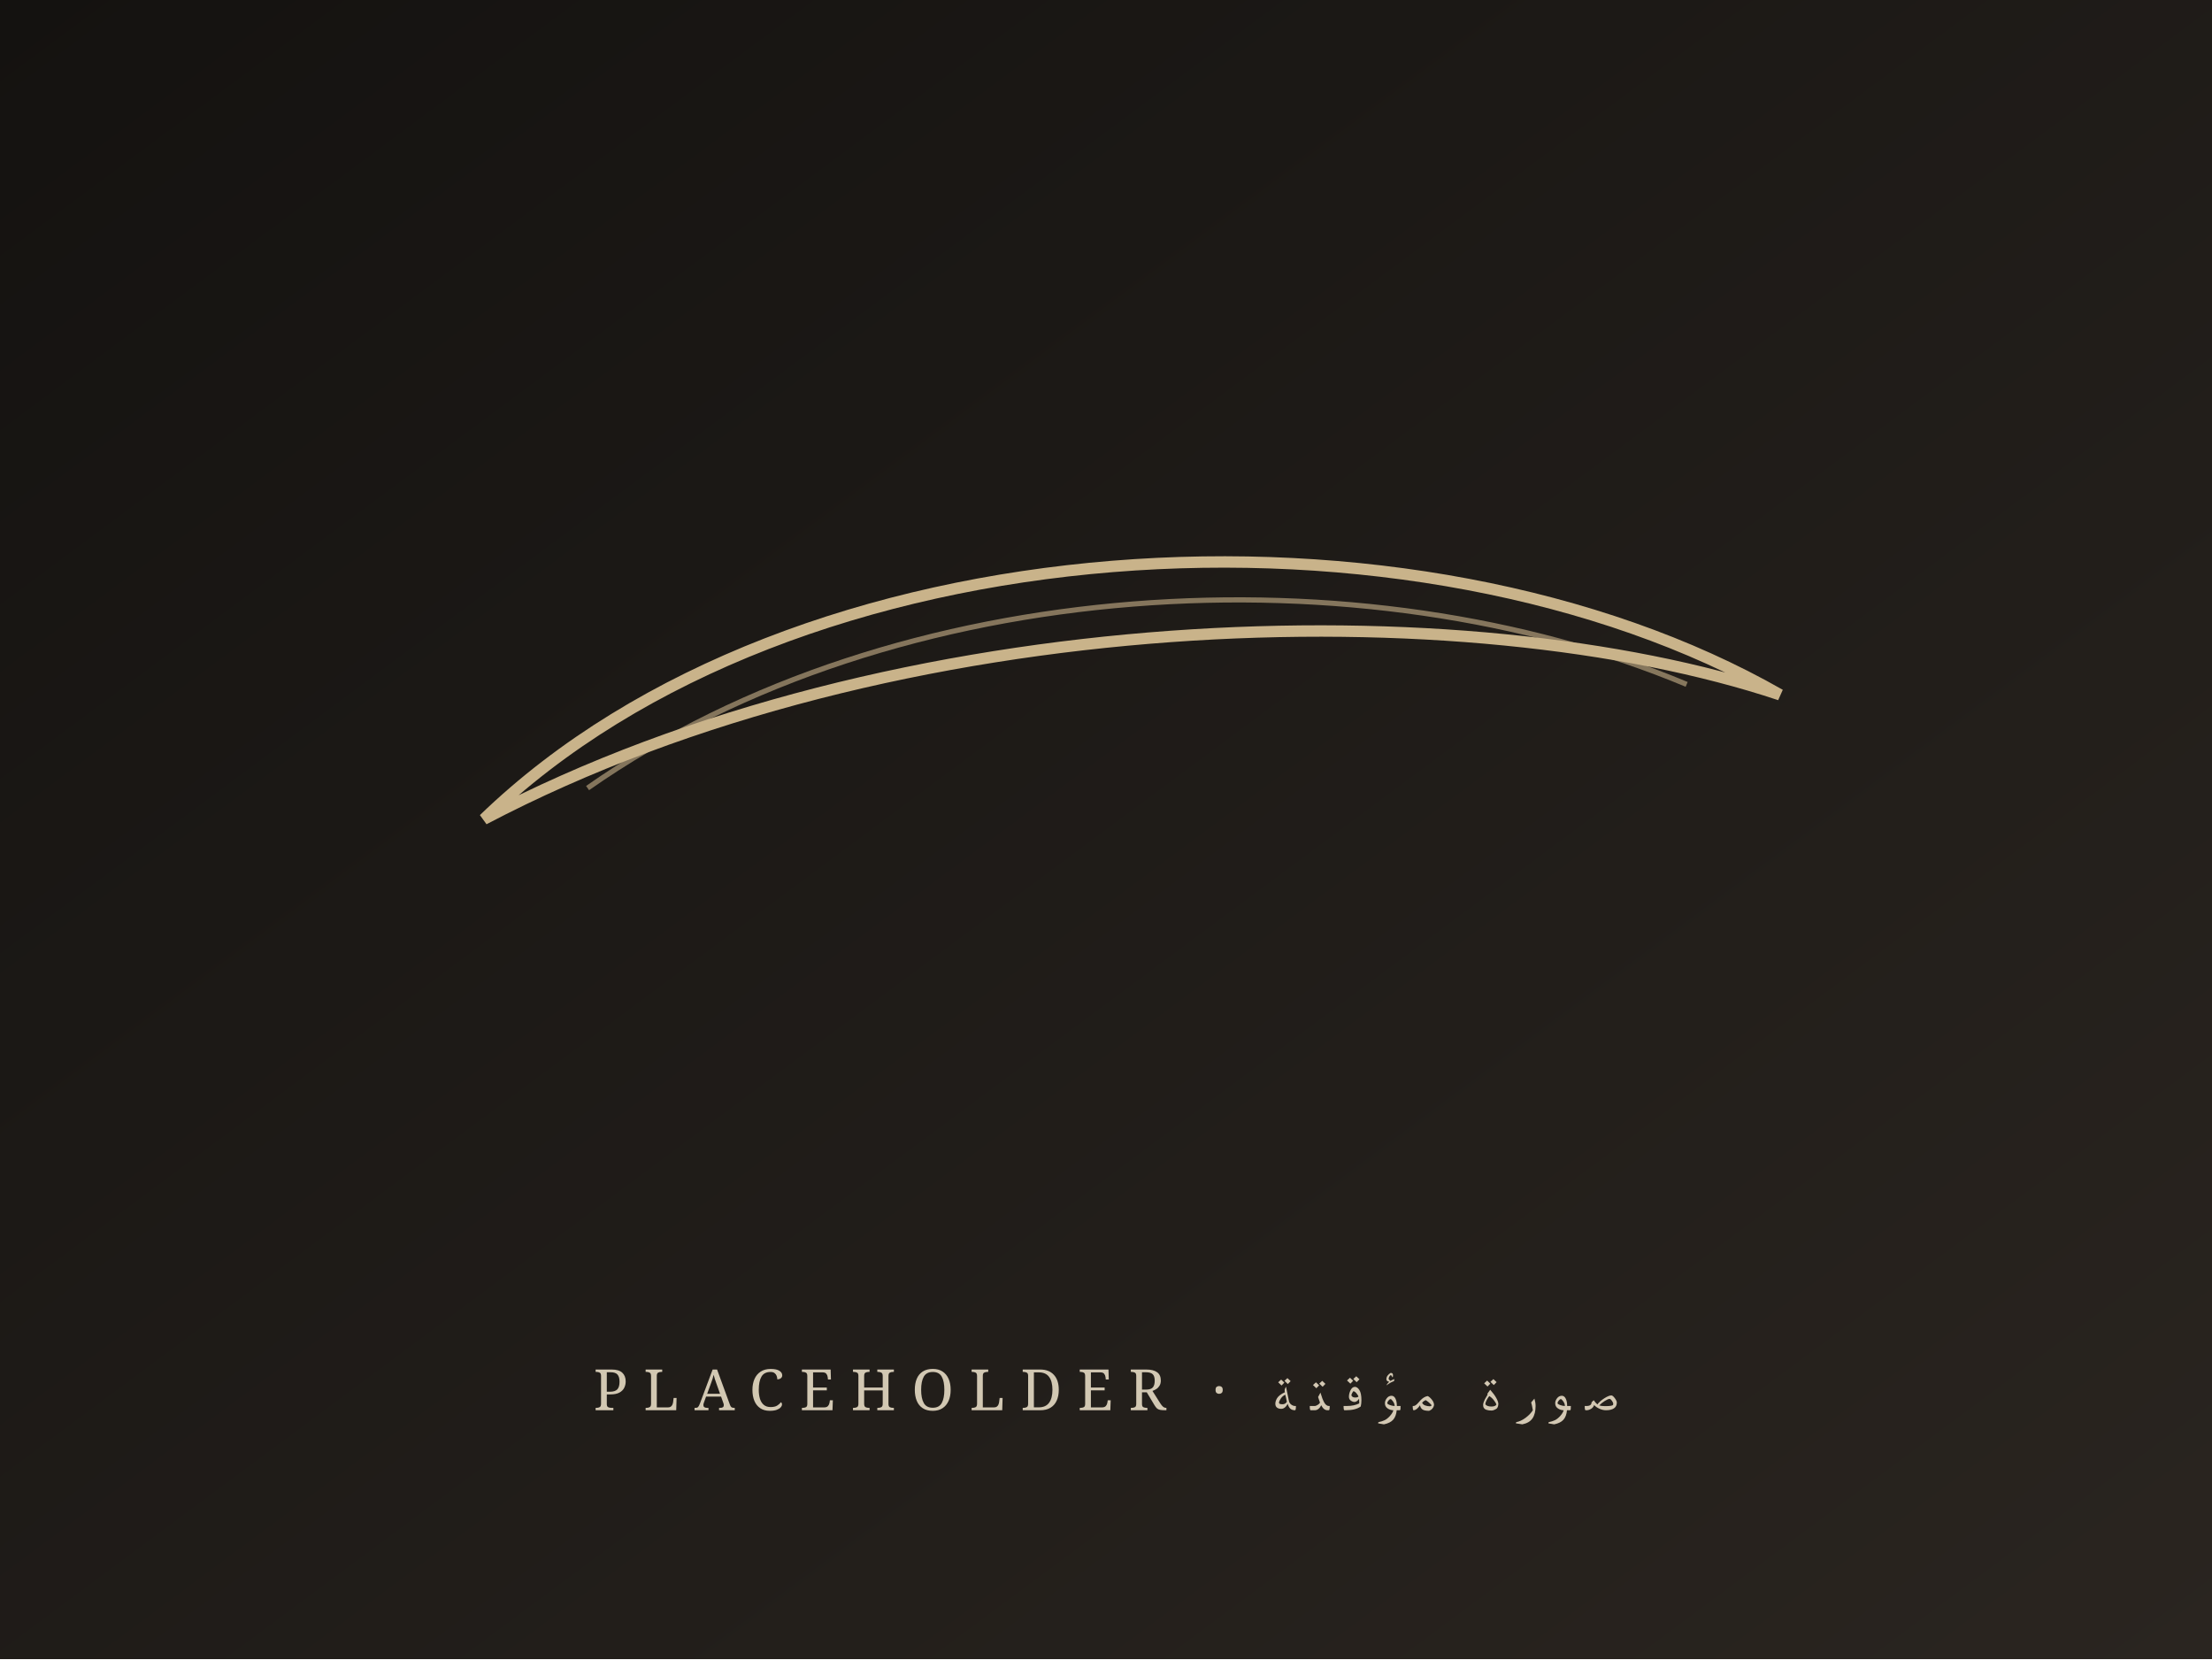
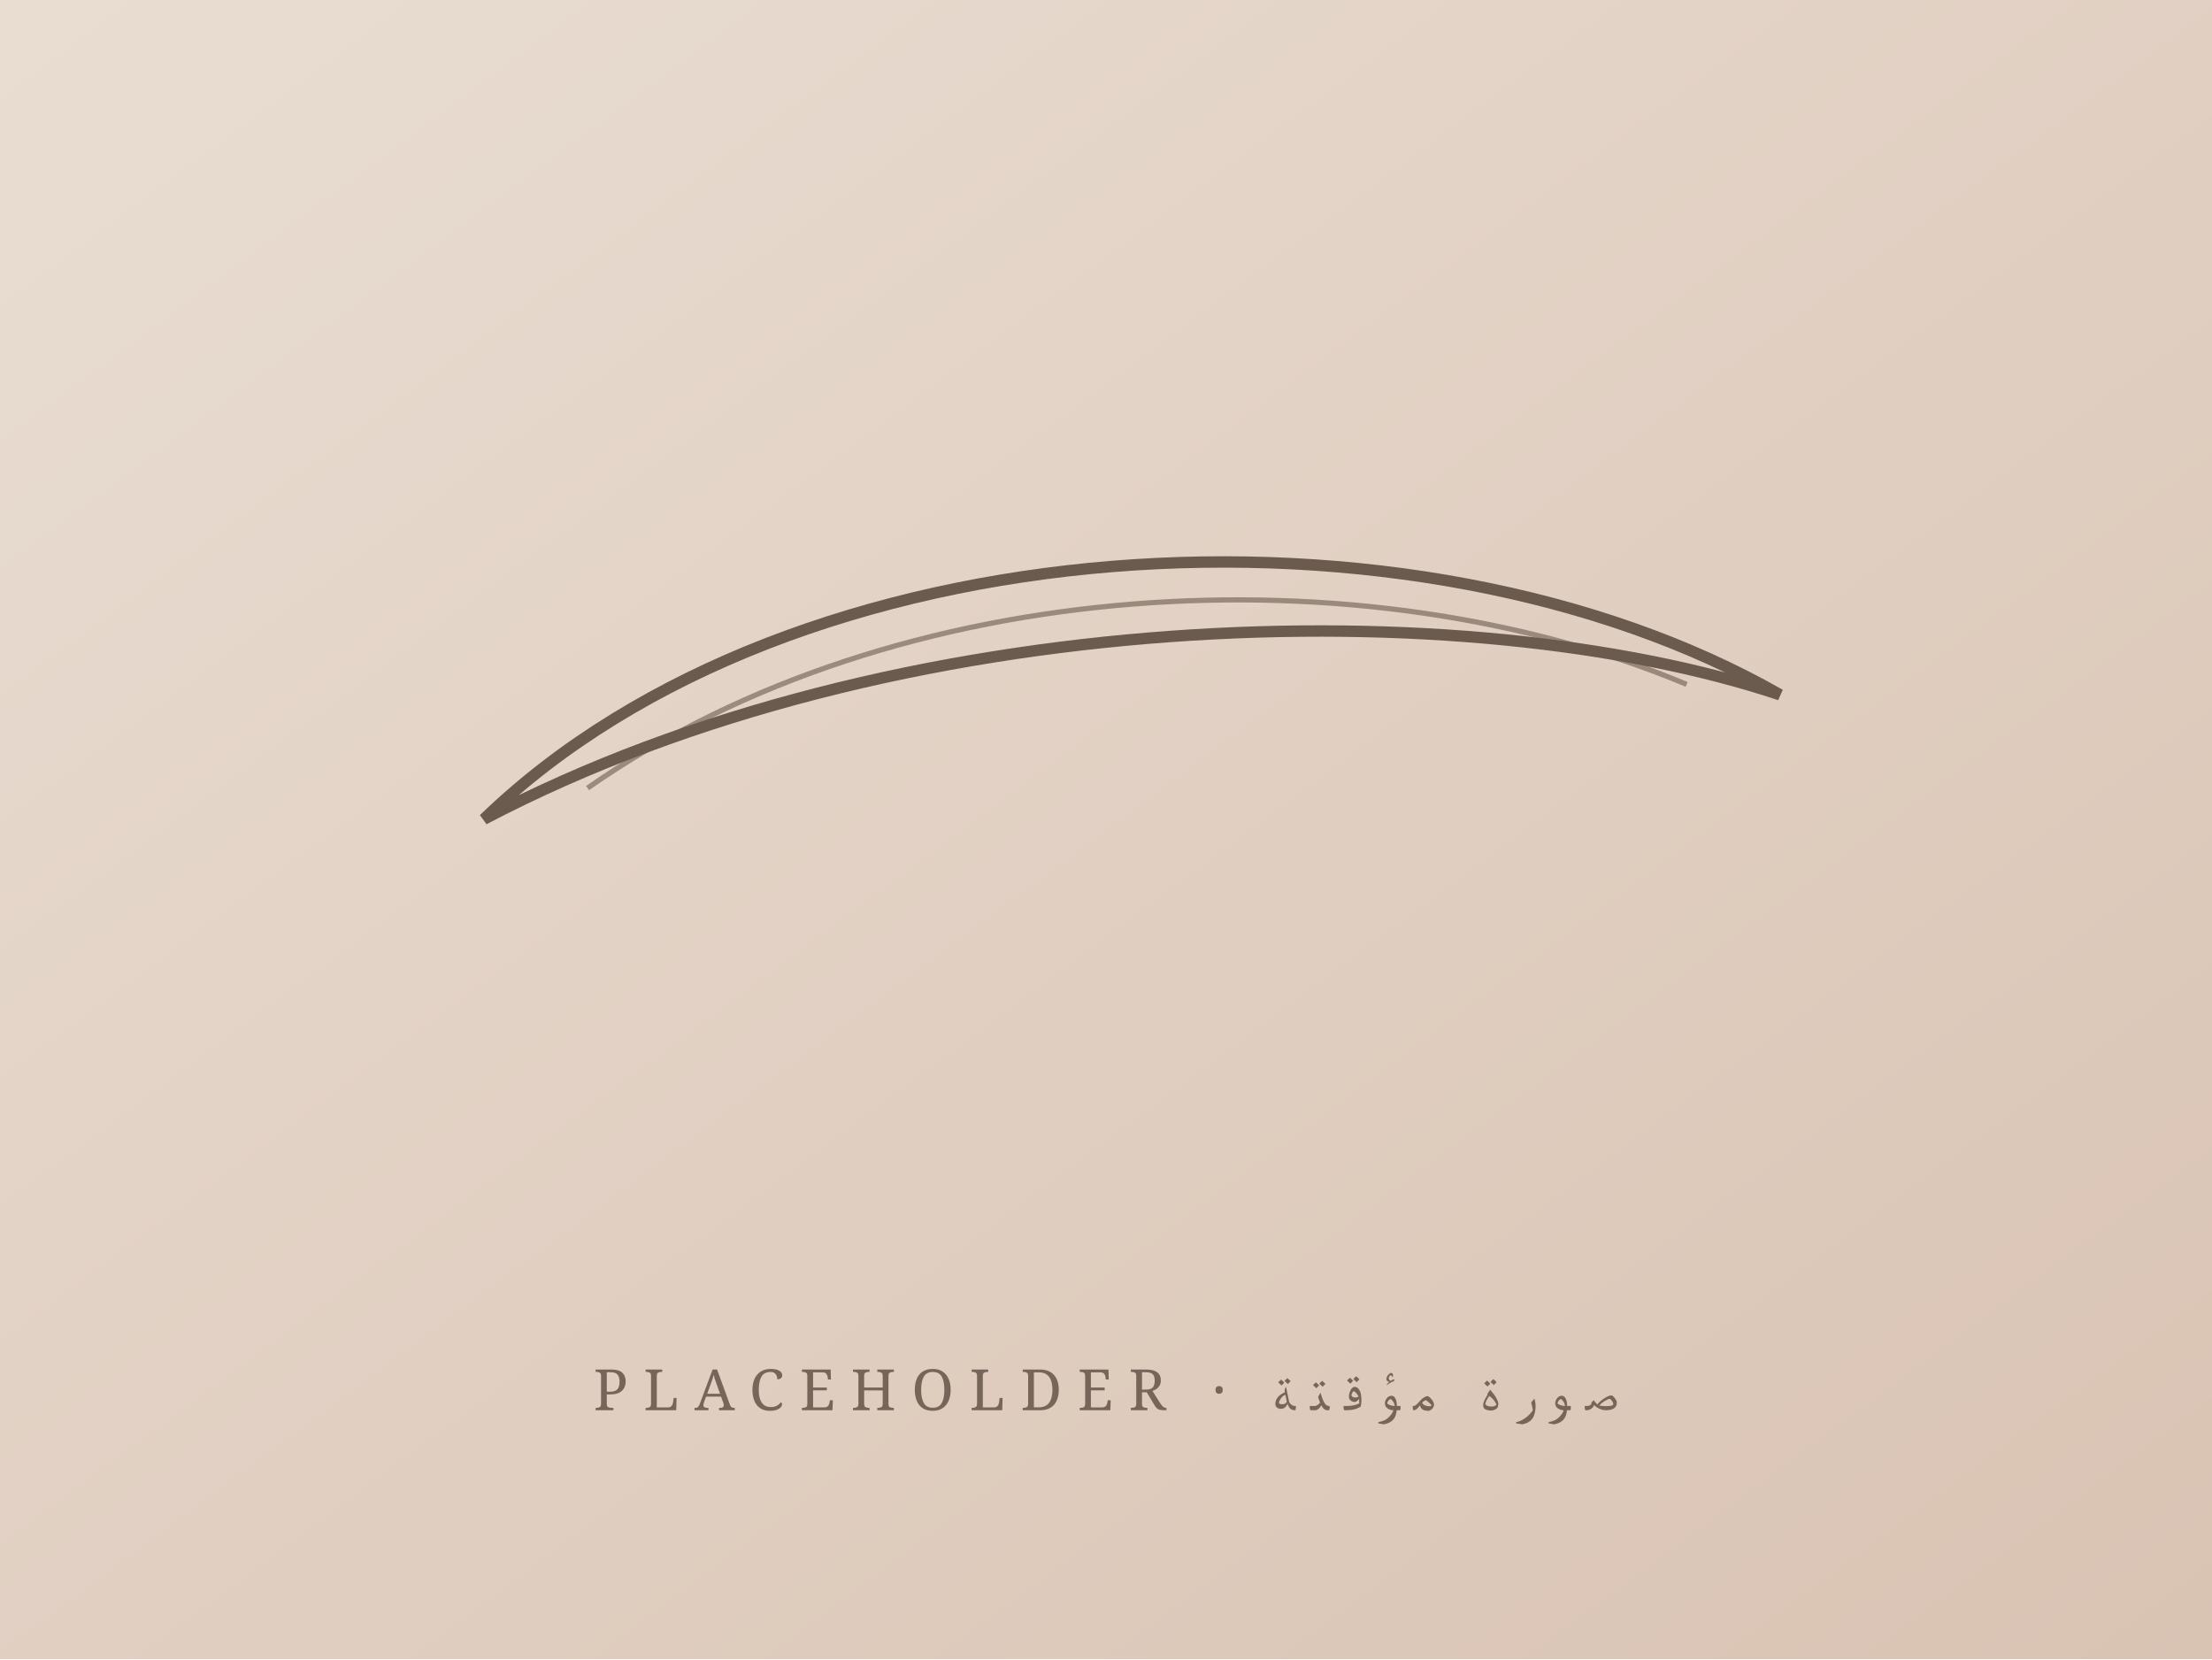
<svg xmlns="http://www.w3.org/2000/svg" viewBox="0 0 1200 900" role="img" aria-label="Placeholder image — replace with a real photo">
  <defs>
    <linearGradient id="g" x1="0" y1="0" x2="1" y2="1">
-       <stop offset="0" stop-color="#141210" />
-       <stop offset="1" stop-color="#2a2520" />
+       <stop offset="0" stop-color="#e9ddd2" />
+       <stop offset="1" stop-color="#d9c3b3" />
    </linearGradient>
  </defs>
  <rect width="1200" height="900" fill="url(#g)" />
  <g transform="translate(600 393.75) scale(2.8125)">
-     <path d="M-120 18 C -60 -40, 60 -46, 130 -6 C 70 -26, -40 -24, -120 18 Z" fill="none" stroke="#c9b38a" stroke-width="2.2" />
-     <path d="M-100 12 C -40 -30, 50 -34, 112 -8" fill="none" stroke="#c9b38a" stroke-width="1" opacity=".6" />
+     <path d="M-120 18 C -60 -40, 60 -46, 130 -6 C 70 -26, -40 -24, -120 18 Z" fill="none" stroke="#6b5a4e" stroke-width="2.2" />
+     <path d="M-100 12 C -40 -30, 50 -34, 112 -8" fill="none" stroke="#6b5a4e" stroke-width="1" opacity=".6" />
  </g>
-   <text x="50%" y="765" text-anchor="middle" font-family="Georgia, serif" font-size="30.938" letter-spacing="8.438" fill="#e6dac3" opacity=".9">PLACEHOLDER · صورة مؤقتة</text>
+   <text x="50%" y="765" text-anchor="middle" font-family="Georgia, serif" font-size="30.938" letter-spacing="8.438" fill="#6b5a4e" opacity=".9">PLACEHOLDER · صورة مؤقتة</text>
</svg>
